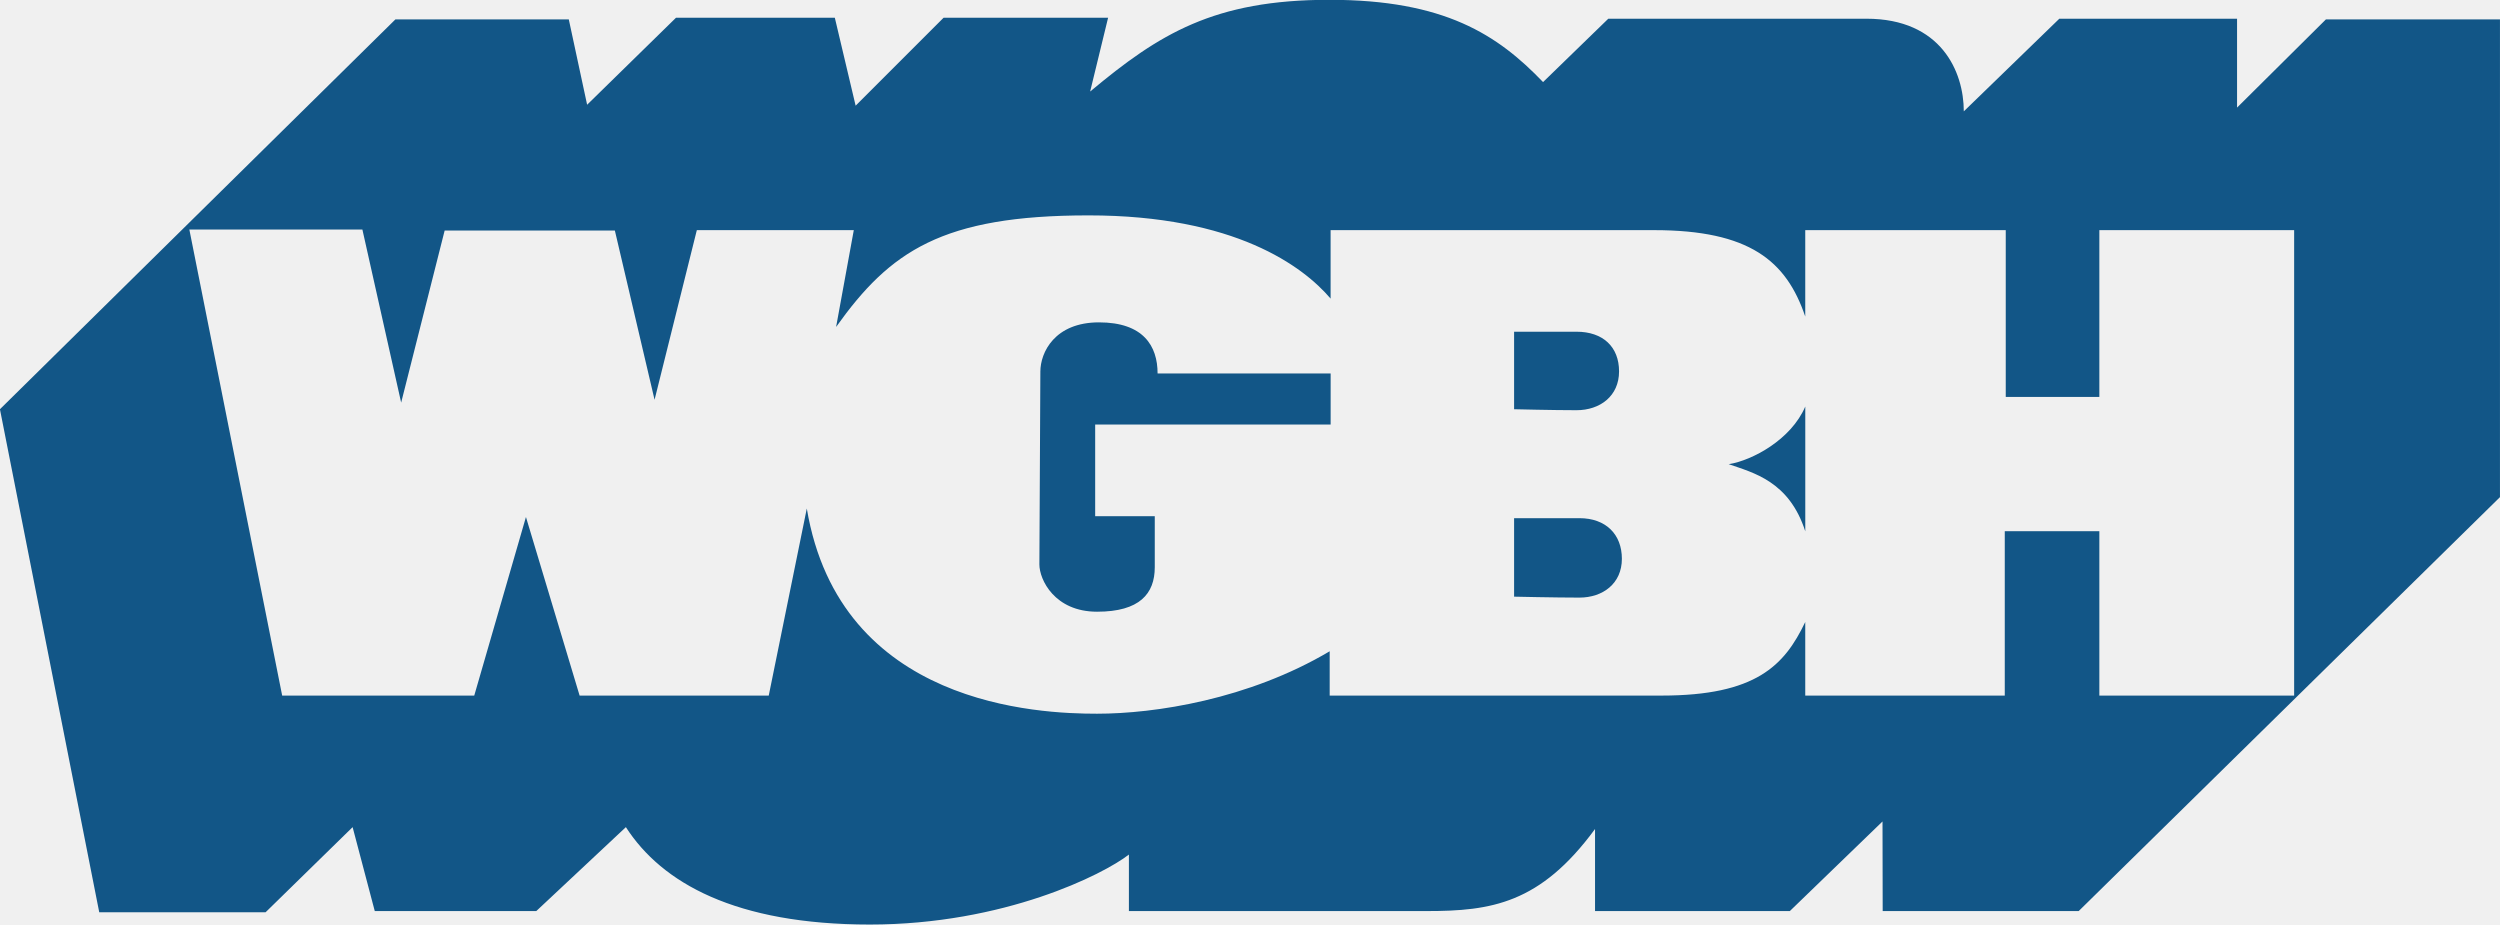
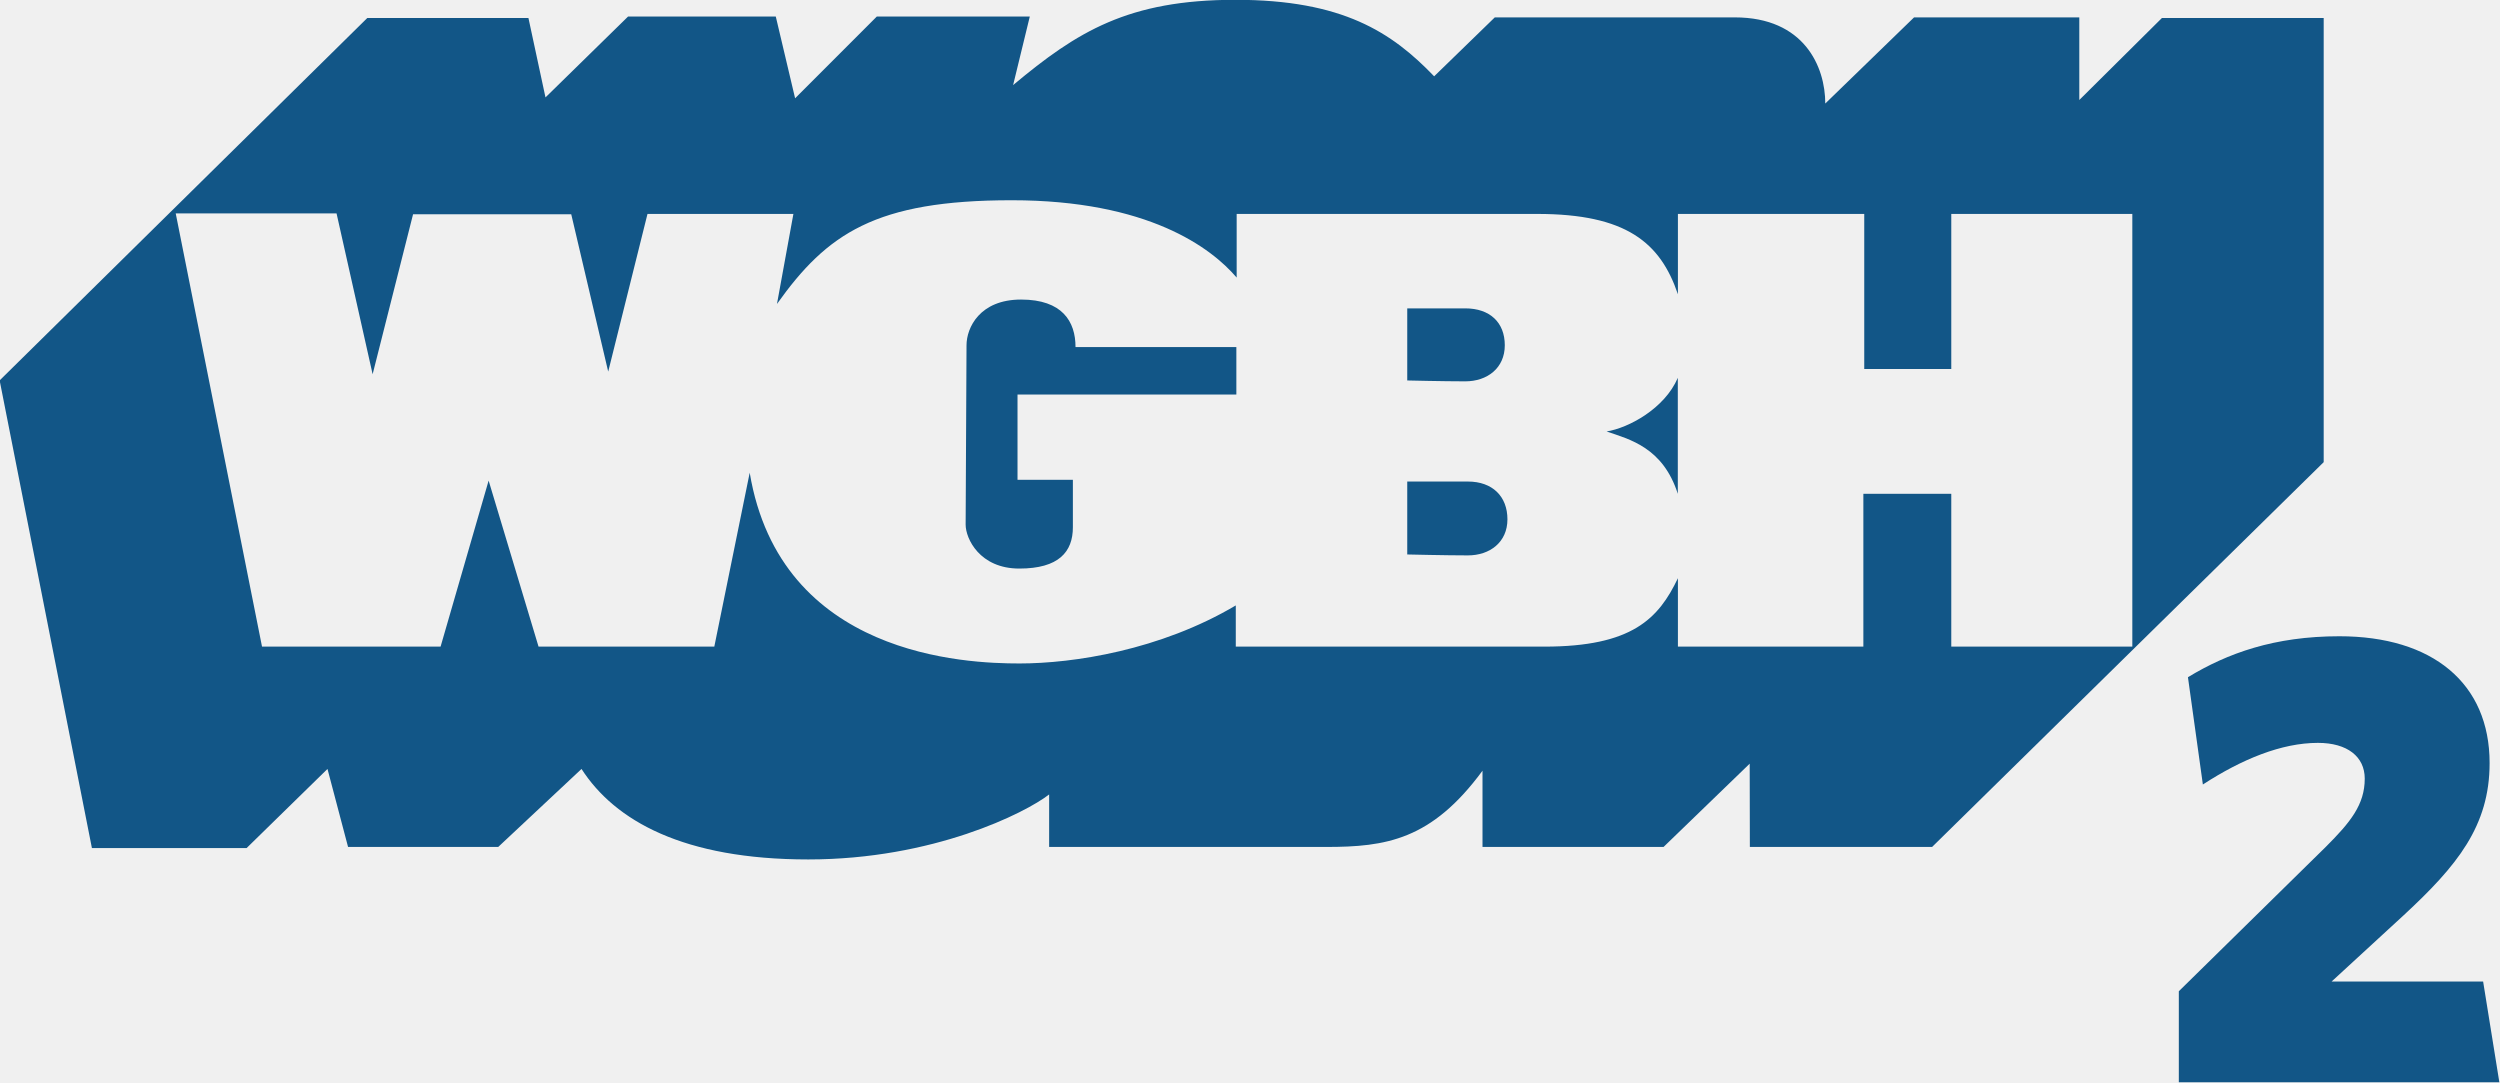
- <svg xmlns="http://www.w3.org/2000/svg" width="1e3" height="369.89" version="1.1">
+ <svg xmlns="http://www.w3.org/2000/svg" width="800" height="346.39" version="1.1" viewBox="0 0 800 346.39" xml:space="preserve">
  <defs>
-     <clipPath id="clipPath3009">
-       <path d="m0 0h612v738h-612z" />
+     <clipPath id="clipPath80">
+       <path d="m37.766 224.16h21.398v48.23h-21.398z" />
+     </clipPath>
+     <clipPath id="clipPath108">
+       <path d="m-9 792h1188v-801h-1188z" />
+     </clipPath>
+     <clipPath id="clipPath112">
+       <path d="m-9-9h1188v801h-1188z" />
+     </clipPath>
+     <clipPath id="clipPath116">
+       <path d="m-9 792h1188v-801h-1188z" />
    </clipPath>
  </defs>
-   <g transform="translate(-125.7 -180.53)">
-     <g transform="matrix(4.2096 0 0 -4.2096 -398.14 2229.8)" clip-path="url(#clipPath3009)" fill="#125687">
-       <g transform="matrix(2.7341 0 0 2.7341 -215.79 -691.83)" fill="#125687">
-         <path d="m131.02 423.11 3.226-16.196h6.675l1.797 6.206 1.865-6.206h6.573l1.323 6.502c1.15-6.868 8.083-7.132 10.088-7.132s5.258 0.494 8.084 2.17v-1.54h11.534c3.286 0 4.272 1.046 4.994 2.558v-2.558h6.934v5.713h3.287v-5.713h6.77v16.176h-6.77v-5.796h-3.253v5.796h-6.968v-3.004c-0.656 1.939-1.938 3.004-5.257 3.004h-11.239v-2.379c-0.952 1.117-3.318 2.892-8.412 2.892s-6.901-1.249-8.774-3.878l0.615 3.365h-5.455l-1.469-5.895-1.38 5.882h-5.915l-1.512-5.981-1.347 6.014zm7.162 7.305h6.025l0.637-2.967 3.088 3.023h5.521l0.723-3.056 3.056 3.056h5.718l-0.624-2.564c2.399 2.005 4.305 3.188 8.314 3.188 4.008 0 5.849-1.216 7.427-2.859l2.267 2.202h8.971c2.597 0 3.384-1.841 3.384-3.22l3.32 3.22h6.177v-3.089l3.089 3.066h6.048v-16.604l-14.641-14.386h-6.812l-6e-3 3.114-3.221-3.114h-6.77v2.852c-1.905-2.597-3.614-2.852-5.849-2.852h-10.351v1.964c-0.887-0.691-4.338-2.432-9.003-2.432-4.667 0-7.231 1.445-8.479 3.385l-3.114-2.917h-5.613l-0.77 2.917-3.024-2.958h-5.782l-3.451 17.482z" />
-         <path d="m164.67 418.11h6.014v-1.775h-8.183v-3.187h2.071v-1.774c0-0.92-0.526-1.545-2.005-1.545-1.478 0-2.005 1.117-2.005 1.643s0.034 6.047 0.034 6.704 0.493 1.709 2.037 1.709 2.037-0.822 2.037-1.775" />
-         <path d="m177.06 419.56v-2.694s1.348-0.034 2.169-0.034 1.479 0.494 1.479 1.348c0 0.855-0.559 1.38-1.479 1.38z" />
-         <path d="m177.06 413.08v-2.728s1.445-0.033 2.268-0.033c0.821 0 1.478 0.493 1.478 1.348 0 0.853-0.558 1.413-1.478 1.413z" />
-         <g transform="translate(187.18 416.96)">
-           <path d="m0 0v-4.338c-0.559 1.742-1.807 2.037-2.661 2.334 0.821 0.131 2.169 0.853 2.661 2.004" fill="#125687" />
+   <g transform="matrix(0 1.3333 1.3333 0 -54.496 -760.05)">
+     <g transform="matrix(12.44 0 0 12.44 100.21 -2747.8)" fill="#125687">
+       <g clip-path="url(#clipPath80)" fill="#125687">
+         <g transform="translate(41.886 227.56)">
+           <path d="m0 0 8.358 1.665v3.445l-3.203 0.927 3.203 0.963v3.391l-3.355 0.683c3.544 0.593 3.68 4.172 3.68 5.206 0 1.035-0.255 2.713-1.12 4.172h0.795v5.952c0 1.696-0.54 2.205-1.32 2.578h1.32v3.578h-2.948v1.696h2.948v3.493h-8.348v-3.493h2.992v-1.679h-2.992v-3.595h1.55c-1-0.339-1.55-1-1.55-2.714v-5.799h1.228c-0.577-0.492-1.492-1.713-1.492-4.341 0-2.629 0.644-3.562 2.001-4.528l-1.737 0.317v-2.815l3.042-0.758-3.035-0.713v-3.052l3.086-0.78-3.103-0.696zm-3.77 3.696v3.109l1.532 0.329-1.561 1.594v2.849l1.578 0.373-1.578 1.577v2.951l1.323-0.322c-1.034 1.238-1.645 2.221-1.645 4.29s0.628 3.019 1.476 3.833l-1.137 1.17v4.63c0 1.339 0.95 1.746 1.662 1.746l-1.662 1.713v3.188h1.594l-1.582 1.594v3.121h8.569l7.424-7.555v-3.516l-1.607-3e-3 1.607-1.662v-3.493h-1.471c1.339-0.984 1.471-1.866 1.471-3.019v-5.342h-1.013c0.356-0.458 1.254-2.238 1.254-4.647 0-2.408-0.746-3.73-1.746-4.375l1.505-1.607v-2.897l-1.505-0.397 1.526-1.56v-2.985l-9.022-1.78z" fill="#125687" />
        </g>
+         <g transform="translate(44.464 244.92)">
+           <path d="m0 0v3.103h0.916v-4.222h1.645v1.068h0.916c0.474 0 0.797-0.271 0.797-1.034s-0.577-1.035-0.848-1.035c-0.272 0-3.121 0.017-3.46 0.017s-0.882 0.255-0.882 1.052 0.424 1.051 0.916 1.051" fill="#125687" />
+         </g>
+         <g transform="translate(43.718 251.32)">
+           <path d="m0 0h1.391s0.017 0.695 0.017 1.119-0.255 0.763-0.696 0.763-0.712-0.288-0.712-0.763z" fill="#125687" />
+         </g>
+         <g transform="translate(47.059 251.32)">
+           <path d="m0 0h1.407s0.018 0.746 0.018 1.17-0.255 0.763-0.696 0.763-0.729-0.288-0.729-0.763z" fill="#125687" />
+         </g>
+         <g transform="translate(45.058 256.54)">
+           <path d="m0 0h2.238c-0.898-0.288-1.051-0.933-1.203-1.374-0.068 0.424-0.441 1.12-1.035 1.374" fill="#125687" />
+         </g>
+         <g transform="translate(58.649 272.39)">
+           <path d="m0 0-1.944-0.313v-2.923l-1.28 1.392c-0.953 1.029-1.718 1.656-2.935 1.656-1.543 0-2.446-1.104-2.446-2.898 0-1.254 0.326-2.157 0.79-2.922l2.07 0.288c-0.489 0.753-0.803 1.518-0.803 2.22 0 0.565 0.264 0.903 0.69 0.903 0.502 0 0.84-0.275 1.317-0.752l2.785-2.835h1.756z" fill="#125687" />
+         </g>
+       </g>
+     </g>
+     <g transform="translate(-15.183 19.521)">
+       <g clip-path="url(#clipPath108)">
+         <text transform="matrix(0,1,1,0,1200,1)" fill="#000000" font-family="'Helvetica LT Std'" font-size="6px">
+           <tspan x="0 4.002 8.004 12.006 15.342 20.01 23.346 26.346 30.678 34.014 37.35 40.686 44.022 48.69 53.022 54.69 59.022 63.024 66.36 69.36 73.692 77.694 81.696 83.364 87.366 91.368 95.7 97.368 98.7 102.036 105.372 108.708 113.712" y="0">EXPLO_JUL18_GRIDS_vREVISED.indd 1</tspan>
+         </text>
+       </g>
+     </g>
+     <g transform="translate(-15.183 19.521)">
+       <g clip-path="url(#clipPath112)">
+         <g transform="translate(1195.8 739.75)">
+           <path d="m0 0c0-0.648 0.348-1.095 1.043-1.339 0.363-0.127 0.806-0.19 1.327-0.19 0.705 0 1.207 0.142 1.505 0.427 0.297 0.286 0.446 0.624 0.446 1.017 0 0.459-0.147 0.813-0.441 1.061s-0.631 0.372-1.012 0.372c-0.445 0-0.78-0.131-1.005-0.393-0.224-0.262-0.337-0.568-0.337-0.92 0-0.207 0.039-0.394 0.118-0.562 0.087-0.184 0.22-0.336 0.398-0.457-0.508 0.019-0.898 0.116-1.17 0.29-0.273 0.173-0.409 0.408-0.409 0.703 0 0.258 0.088 0.45 0.264 0.577 0.093 0.068 0.223 0.118 0.389 0.149v0.522c-0.258 0-0.508-0.092-0.751-0.277s-0.365-0.511-0.365-0.98zm3.853-0.038c0-0.275-0.091-0.491-0.271-0.646-0.181-0.155-0.404-0.233-0.67-0.233-0.303 0-0.529 0.085-0.68 0.256-0.15 0.171-0.225 0.37-0.225 0.597 0 0.324 0.097 0.547 0.291 0.67 0.195 0.123 0.399 0.185 0.614 0.185 0.254 0 0.474-0.069 0.661-0.207 0.186-0.137 0.28-0.345 0.28-0.622z" fill="none" stroke="#fff" stroke-miterlimit="10" stroke-width=".4" />
+         </g>
+         <g transform="translate(1197 744.57)">
+           <path d="m0 0h2.971v0.562h-4.178v-0.416c0.324-0.074 0.53-0.186 0.617-0.336 0.087-0.151 0.149-0.416 0.186-0.797h0.404z" fill="none" stroke="#fff" stroke-miterlimit="10" stroke-width=".4" />
+         </g>
+         <g transform="translate(1197 747.9)">
+           <path d="m0 0h2.971v0.562h-4.178v-0.416c0.324-0.074 0.53-0.186 0.617-0.336 0.087-0.151 0.149-0.416 0.186-0.797h0.404z" fill="none" stroke="#fff" stroke-miterlimit="10" stroke-width=".4" />
+         </g>
+         <g transform="translate(1197 752.91)">
+           <path d="m0 0h2.971v0.562h-4.178v-0.416c0.324-0.074 0.53-0.186 0.617-0.336 0.087-0.151 0.149-0.416 0.186-0.797h0.404z" fill="none" stroke="#fff" stroke-miterlimit="10" stroke-width=".4" />
+         </g>
+         <g transform="translate(1197.6 756.31)">
+           <path d="m0 0c0-0.199-0.056-0.371-0.167-0.518-0.112-0.146-0.267-0.219-0.464-0.219-0.176 0-0.33 0.057-0.461 0.17-0.132 0.113-0.197 0.296-0.197 0.549 0 0.256 0.065 0.446 0.197 0.571 0.131 0.124 0.275 0.187 0.431 0.187 0.18 0 0.336-0.066 0.466-0.196 0.13-0.131 0.195-0.312 0.195-0.544zm2.077 0.034c0-0.305-0.079-0.53-0.239-0.676-0.159-0.145-0.348-0.218-0.567-0.218-0.253 0-0.452 0.08-0.596 0.239-0.143 0.159-0.215 0.365-0.215 0.617 0 0.259 0.07 0.472 0.211 0.638s0.347 0.249 0.618 0.249c0.262 0 0.459-0.08 0.59-0.241 0.132-0.162 0.198-0.364 0.198-0.608zm-1.875-0.75c0.096-0.239 0.234-0.418 0.415-0.539 0.18-0.121 0.395-0.182 0.643-0.182 0.422 0 0.743 0.141 0.965 0.423 0.222 0.283 0.333 0.628 0.333 1.036 0 0.453-0.129 0.804-0.386 1.052-0.256 0.248-0.569 0.372-0.939 0.372-0.312 0-0.566-0.093-0.761-0.28-0.104-0.1-0.196-0.237-0.276-0.411-0.088 0.156-0.177 0.271-0.269 0.345-0.162 0.133-0.374 0.199-0.636 0.199-0.283 0-0.531-0.114-0.743-0.342s-0.318-0.543-0.318-0.945c0-0.416 0.113-0.737 0.337-0.963 0.225-0.226 0.494-0.34 0.806-0.34 0.25 0 0.453 0.078 0.609 0.232 0.084 0.082 0.158 0.196 0.22 0.343z" fill="none" stroke="#fff" stroke-miterlimit="10" stroke-width=".4" />
+         </g>
+         <g transform="translate(1197 764.58)">
+           <path d="m0 0h2.971v0.562h-4.178v-0.416c0.324-0.074 0.53-0.186 0.617-0.336 0.087-0.151 0.149-0.416 0.186-0.797h0.404z" fill="none" stroke="#fff" stroke-miterlimit="10" stroke-width=".4" />
+         </g>
+         <g transform="translate(1197 767.92)">
+           <path d="m0 0h2.971v0.562h-4.178v-0.416c0.324-0.074 0.53-0.186 0.617-0.336 0.087-0.151 0.149-0.416 0.186-0.797h0.404z" fill="none" stroke="#fff" stroke-miterlimit="10" stroke-width=".4" />
+         </g>
+         <g transform="translate(1200.1 772.92)">
+           <path d="m0 0c0 0.484-0.126 0.858-0.378 1.122s-0.578 0.396-0.978 0.396c-0.25 0-0.462-0.062-0.635-0.186s-0.289-0.297-0.35-0.518c-0.056 0.137-0.135 0.248-0.234 0.334-0.16 0.139-0.369 0.208-0.627 0.208-0.361 0-0.637-0.117-0.828-0.351-0.19-0.234-0.285-0.566-0.285-0.993 0-0.541 0.195-0.919 0.586-1.134 0.218-0.125 0.484-0.188 0.796-0.188v0.522c-0.238 0.01-0.421 0.052-0.55 0.126-0.235 0.135-0.352 0.378-0.352 0.729 0 0.198 0.057 0.37 0.17 0.519 0.113 0.148 0.274 0.223 0.483 0.223 0.282 0 0.477-0.112 0.586-0.334 0.063-0.127 0.094-0.289 0.094-0.487 0-0.043-1e-3 -0.083-3e-3 -0.12s-6e-3 -0.083-0.012-0.138h0.466c-2e-3 0.038-3e-3 0.074-4e-3 0.11s-2e-3 0.072-2e-3 0.107c0 0.315 0.058 0.56 0.173 0.737s0.318 0.265 0.607 0.265c0.234 0 0.425-0.084 0.574-0.252 0.148-0.168 0.223-0.39 0.223-0.668 0-0.357-0.111-0.604-0.332-0.741-0.123-0.078-0.32-0.129-0.591-0.152v-0.551c0.39 0 0.722 0.112 0.994 0.335 0.273 0.224 0.409 0.584 0.409 1.08z" fill="none" stroke="#fff" stroke-miterlimit="10" stroke-width=".4" />
+         </g>
+         <g transform="translate(1195.8 776.45)">
+           <path d="m0 0c0-0.648 0.348-1.095 1.043-1.339 0.363-0.127 0.806-0.19 1.327-0.19 0.705 0 1.207 0.142 1.505 0.427 0.297 0.286 0.446 0.624 0.446 1.017 0 0.459-0.147 0.813-0.441 1.061s-0.631 0.372-1.012 0.372c-0.445 0-0.78-0.131-1.005-0.393-0.224-0.262-0.337-0.568-0.337-0.92 0-0.207 0.039-0.394 0.118-0.562 0.087-0.184 0.22-0.336 0.398-0.457-0.508 0.019-0.898 0.116-1.17 0.29-0.273 0.173-0.409 0.408-0.409 0.703 0 0.258 0.088 0.45 0.264 0.577 0.093 0.068 0.223 0.118 0.389 0.149v0.522c-0.258 0-0.508-0.092-0.751-0.277s-0.365-0.511-0.365-0.98zm3.853-0.038c0-0.275-0.091-0.491-0.271-0.646-0.181-0.155-0.404-0.233-0.67-0.233-0.303 0-0.529 0.085-0.68 0.256-0.15 0.171-0.225 0.37-0.225 0.597 0 0.324 0.097 0.547 0.291 0.67 0.195 0.123 0.399 0.185 0.614 0.185 0.254 0 0.474-0.069 0.661-0.207 0.186-0.137 0.28-0.345 0.28-0.622z" fill="none" stroke="#fff" stroke-miterlimit="10" stroke-width=".4" />
+         </g>
+         <g transform="translate(1200 784.15)">
+           <path d="m0 0v0.557h-2.54c-0.102 0-0.26-3e-3 -0.476-9e-3s-0.377-9e-3 -0.482-9e-3h-0.132l3.63 1.241v0.577l-3.63 1.229c0.233 0 0.45-2e-3 0.653-6e-3 0.204-4e-3 0.349-6e-3 0.437-6e-3h2.54v0.557h-4.304v-0.829l3.639-1.229-3.639-1.238v-0.835z" fill="none" stroke="#fff" stroke-miterlimit="10" stroke-width=".4" />
+         </g>
+       </g>
+     </g>
+     <g transform="translate(-15.183 19.521)">
+       <g clip-path="url(#clipPath116)">
+         <text transform="matrix(0,1,1,0,1200,738)" fill="#000000" font-family="'Helvetica LT Std'" font-size="6px">
+           <tspan x="0 3.336 5.004 8.34 11.676 13.344 16.68 20.016 25.02 28.356 31.692 33.36 36.696 40.032 41.7 45.702" y="0">6/11/18 11:36 AM</tspan>
+         </text>
      </g>
    </g>
  </g>
</svg>
